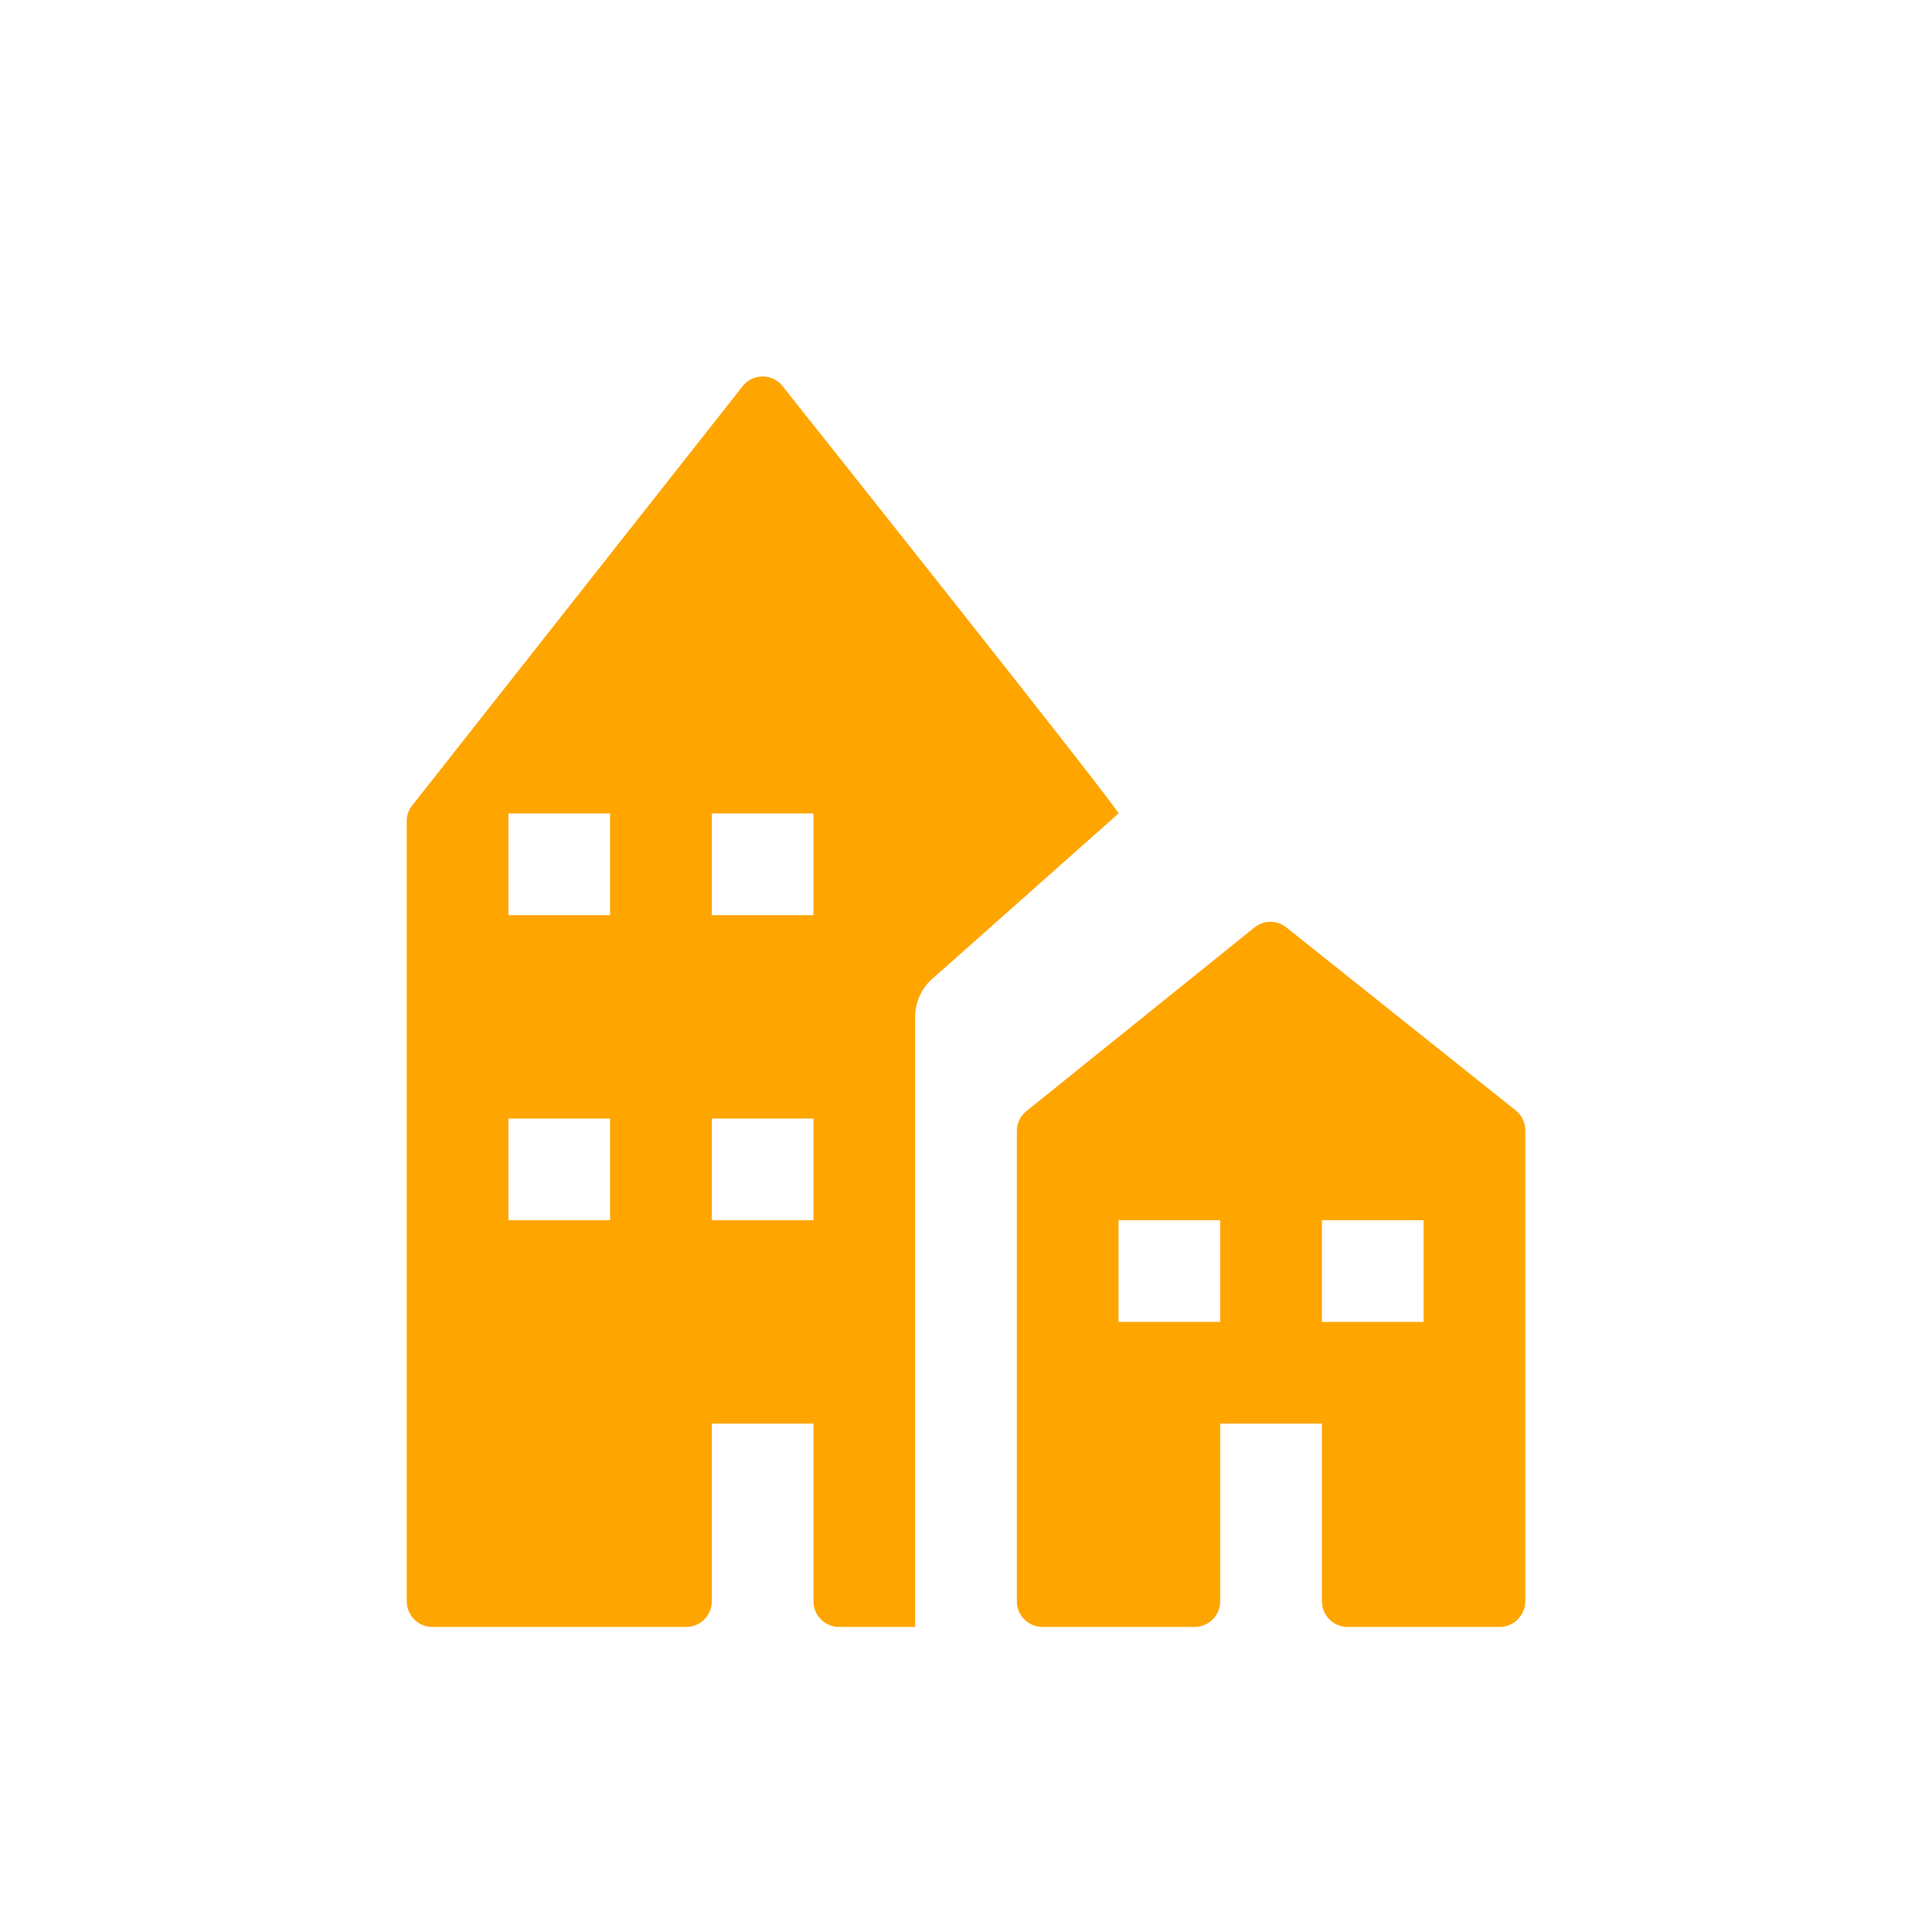
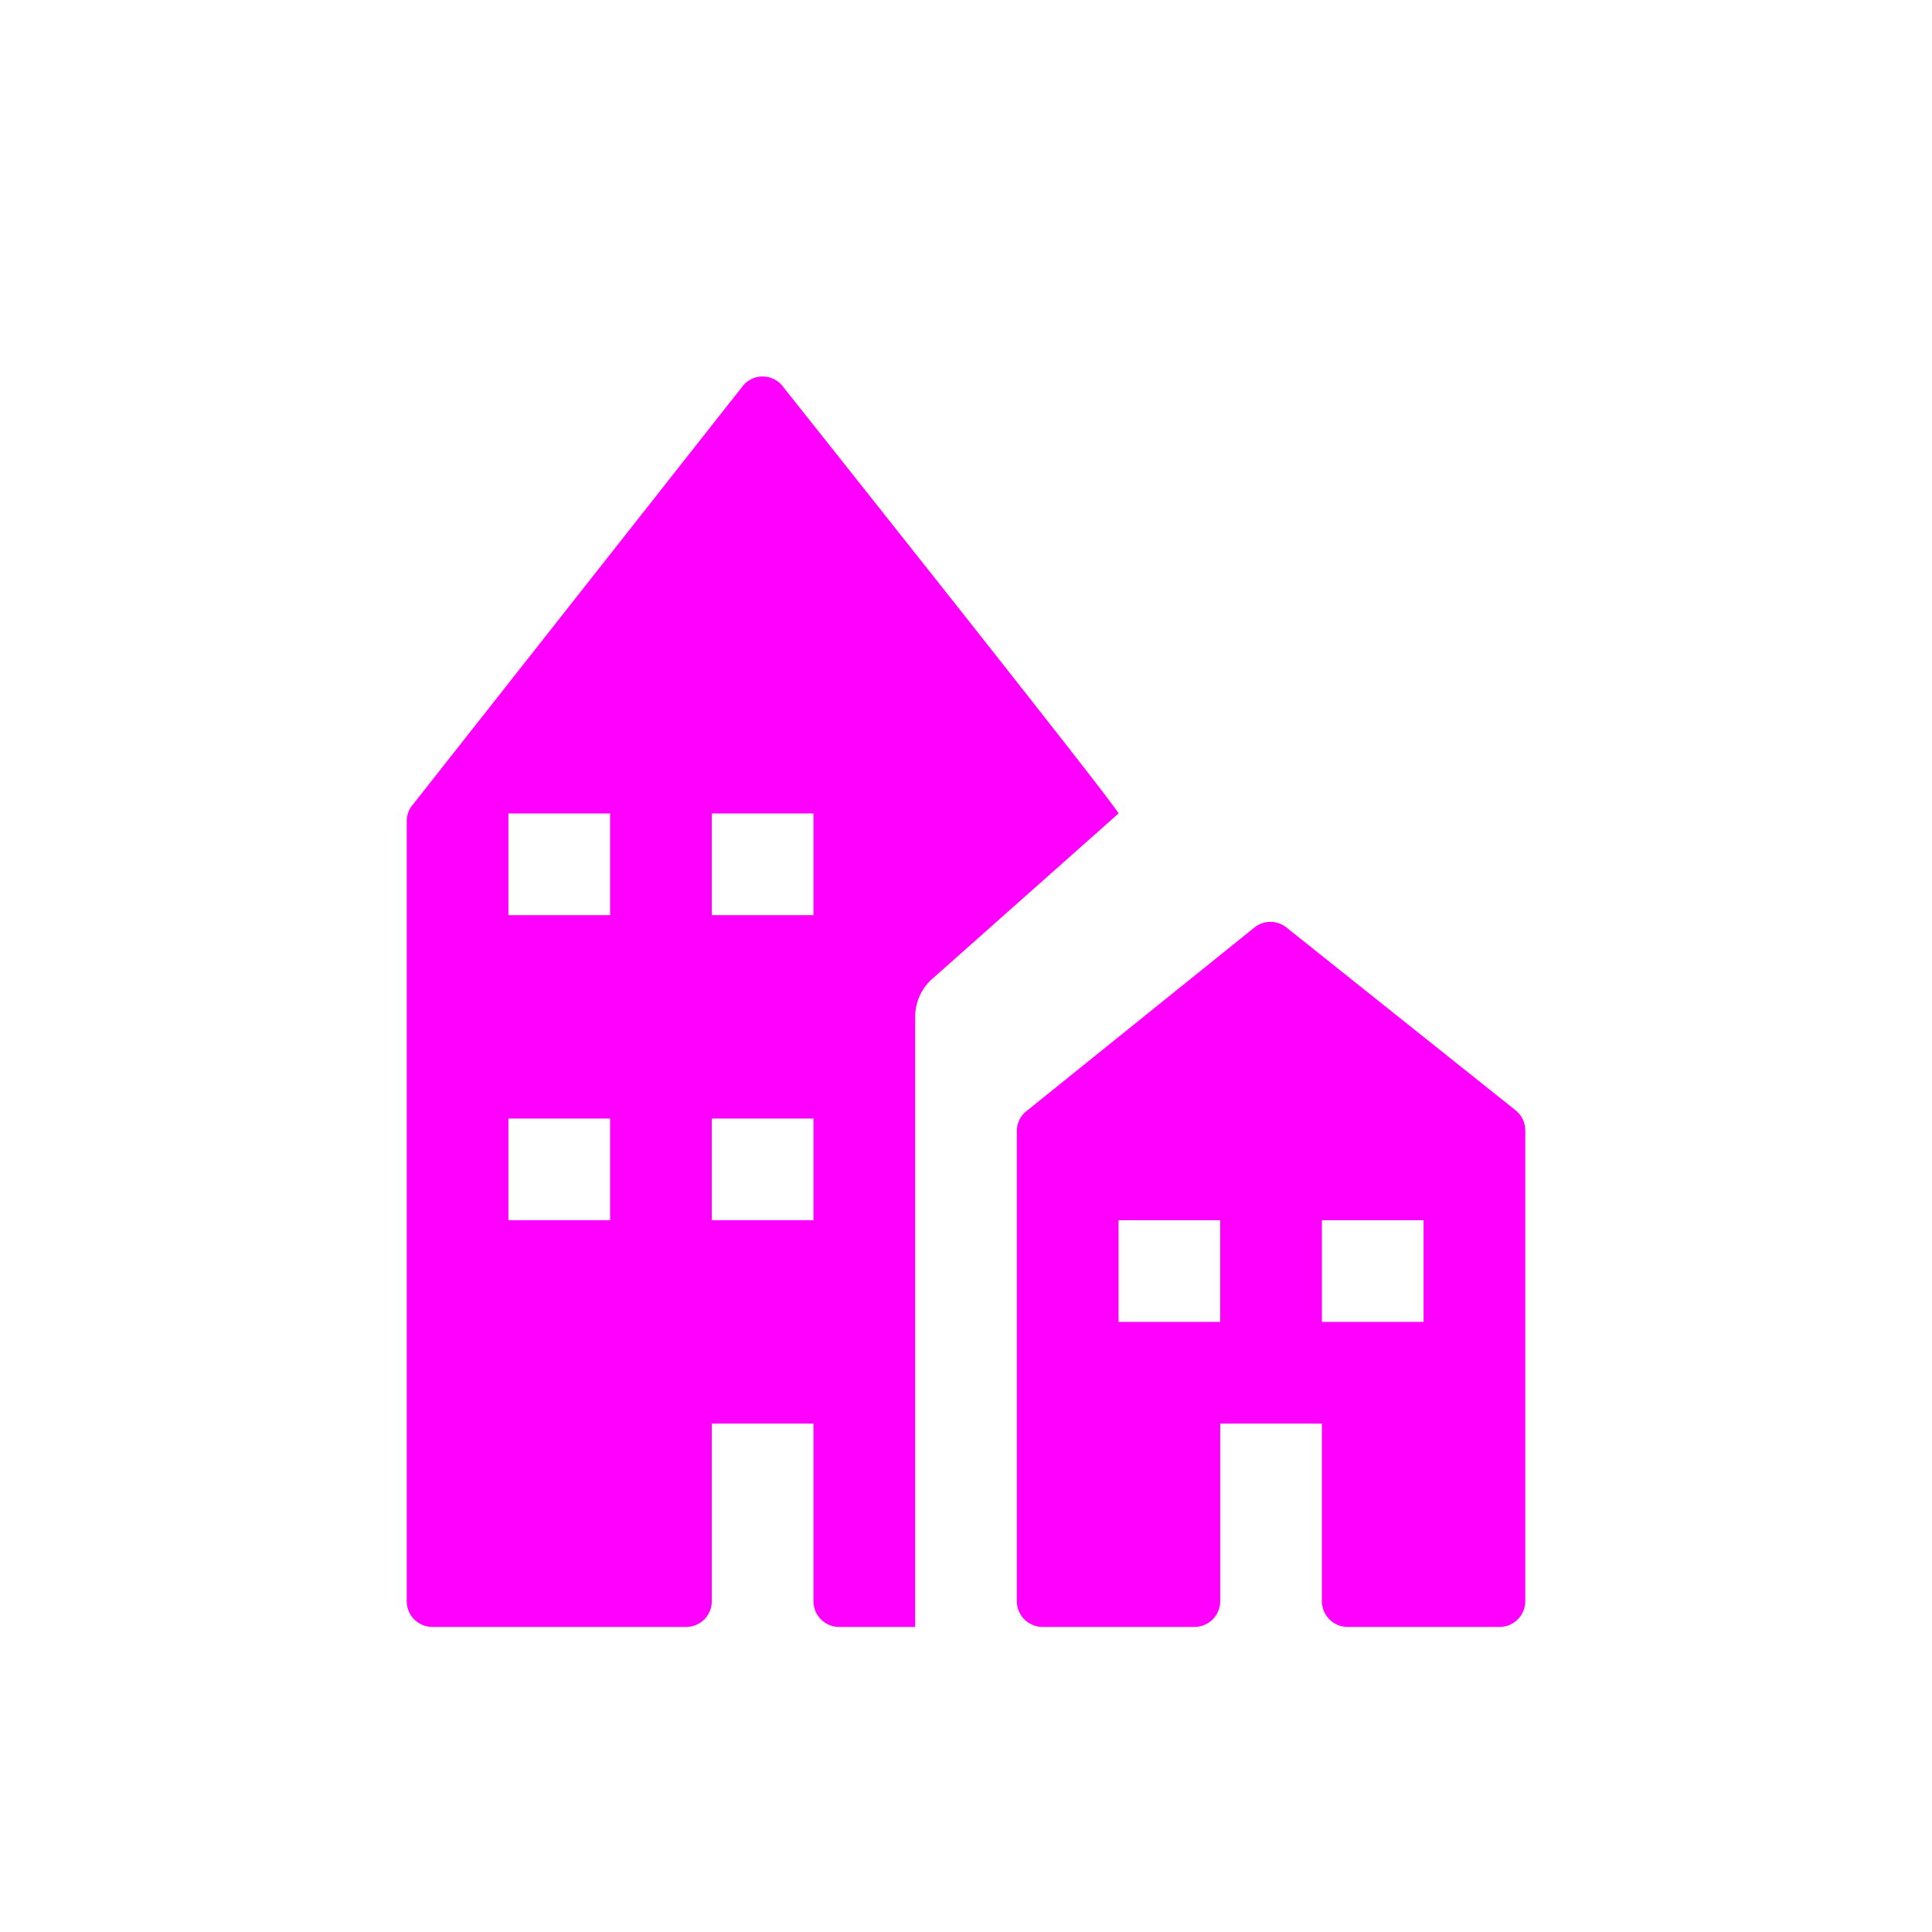
<svg xmlns="http://www.w3.org/2000/svg" viewBox="0 0 19 19" height="19" width="19">
  <rect fill="none" x="0" y="0" width="19" height="19" />
-   <path fill="#ffa500" transform="translate(2 2)" d="M10.651,7.121a.251.251,0,0,0-.314,0L8.092,8.929A.247.247,0,0,0,8,9.122v4.625A.253.253,0,0,0,8.253,14H9.747A.253.253,0,0,0,10,13.747h0V12h1v1.747a.253.253,0,0,0,.253.253h1.494A.253.253,0,0,0,13,13.747h0V9.12a.25.25,0,0,0-.094-.2ZM10,11H9V10h1Zm2,0H11V10h1ZM5.71,1.815a.252.252,0,0,0-.42,0L2.042,5.936A.252.252,0,0,0,2,6.076v7.671A.252.252,0,0,0,2.251,14h2.5A.252.252,0,0,0,5,13.748V12H6v1.748A.252.252,0,0,0,6.252,14H7V8a.5.5,0,0,1,.188-.391L9,6C9,5.95,5.71,1.815,5.71,1.815ZM4,10H3V9H4ZM4,7H3V6H4Zm2,3H5V9H6ZM6,7H5V6H6Z" />
+   <path fill="#ff00ff" transform="translate(2 2)" d="M10.651,7.121a.251.251,0,0,0-.314,0L8.092,8.929A.247.247,0,0,0,8,9.122v4.625A.253.253,0,0,0,8.253,14H9.747A.253.253,0,0,0,10,13.747h0V12h1v1.747a.253.253,0,0,0,.253.253h1.494A.253.253,0,0,0,13,13.747h0V9.12a.25.25,0,0,0-.094-.2ZM10,11H9V10h1Zm2,0H11V10h1ZM5.71,1.815a.252.252,0,0,0-.42,0L2.042,5.936A.252.252,0,0,0,2,6.076v7.671A.252.252,0,0,0,2.251,14h2.5A.252.252,0,0,0,5,13.748V12H6v1.748A.252.252,0,0,0,6.252,14H7V8a.5.5,0,0,1,.188-.391L9,6C9,5.95,5.71,1.815,5.71,1.815ZM4,10H3V9H4ZM4,7H3V6H4Zm2,3H5V9H6ZM6,7H5V6H6Z" />
</svg>
